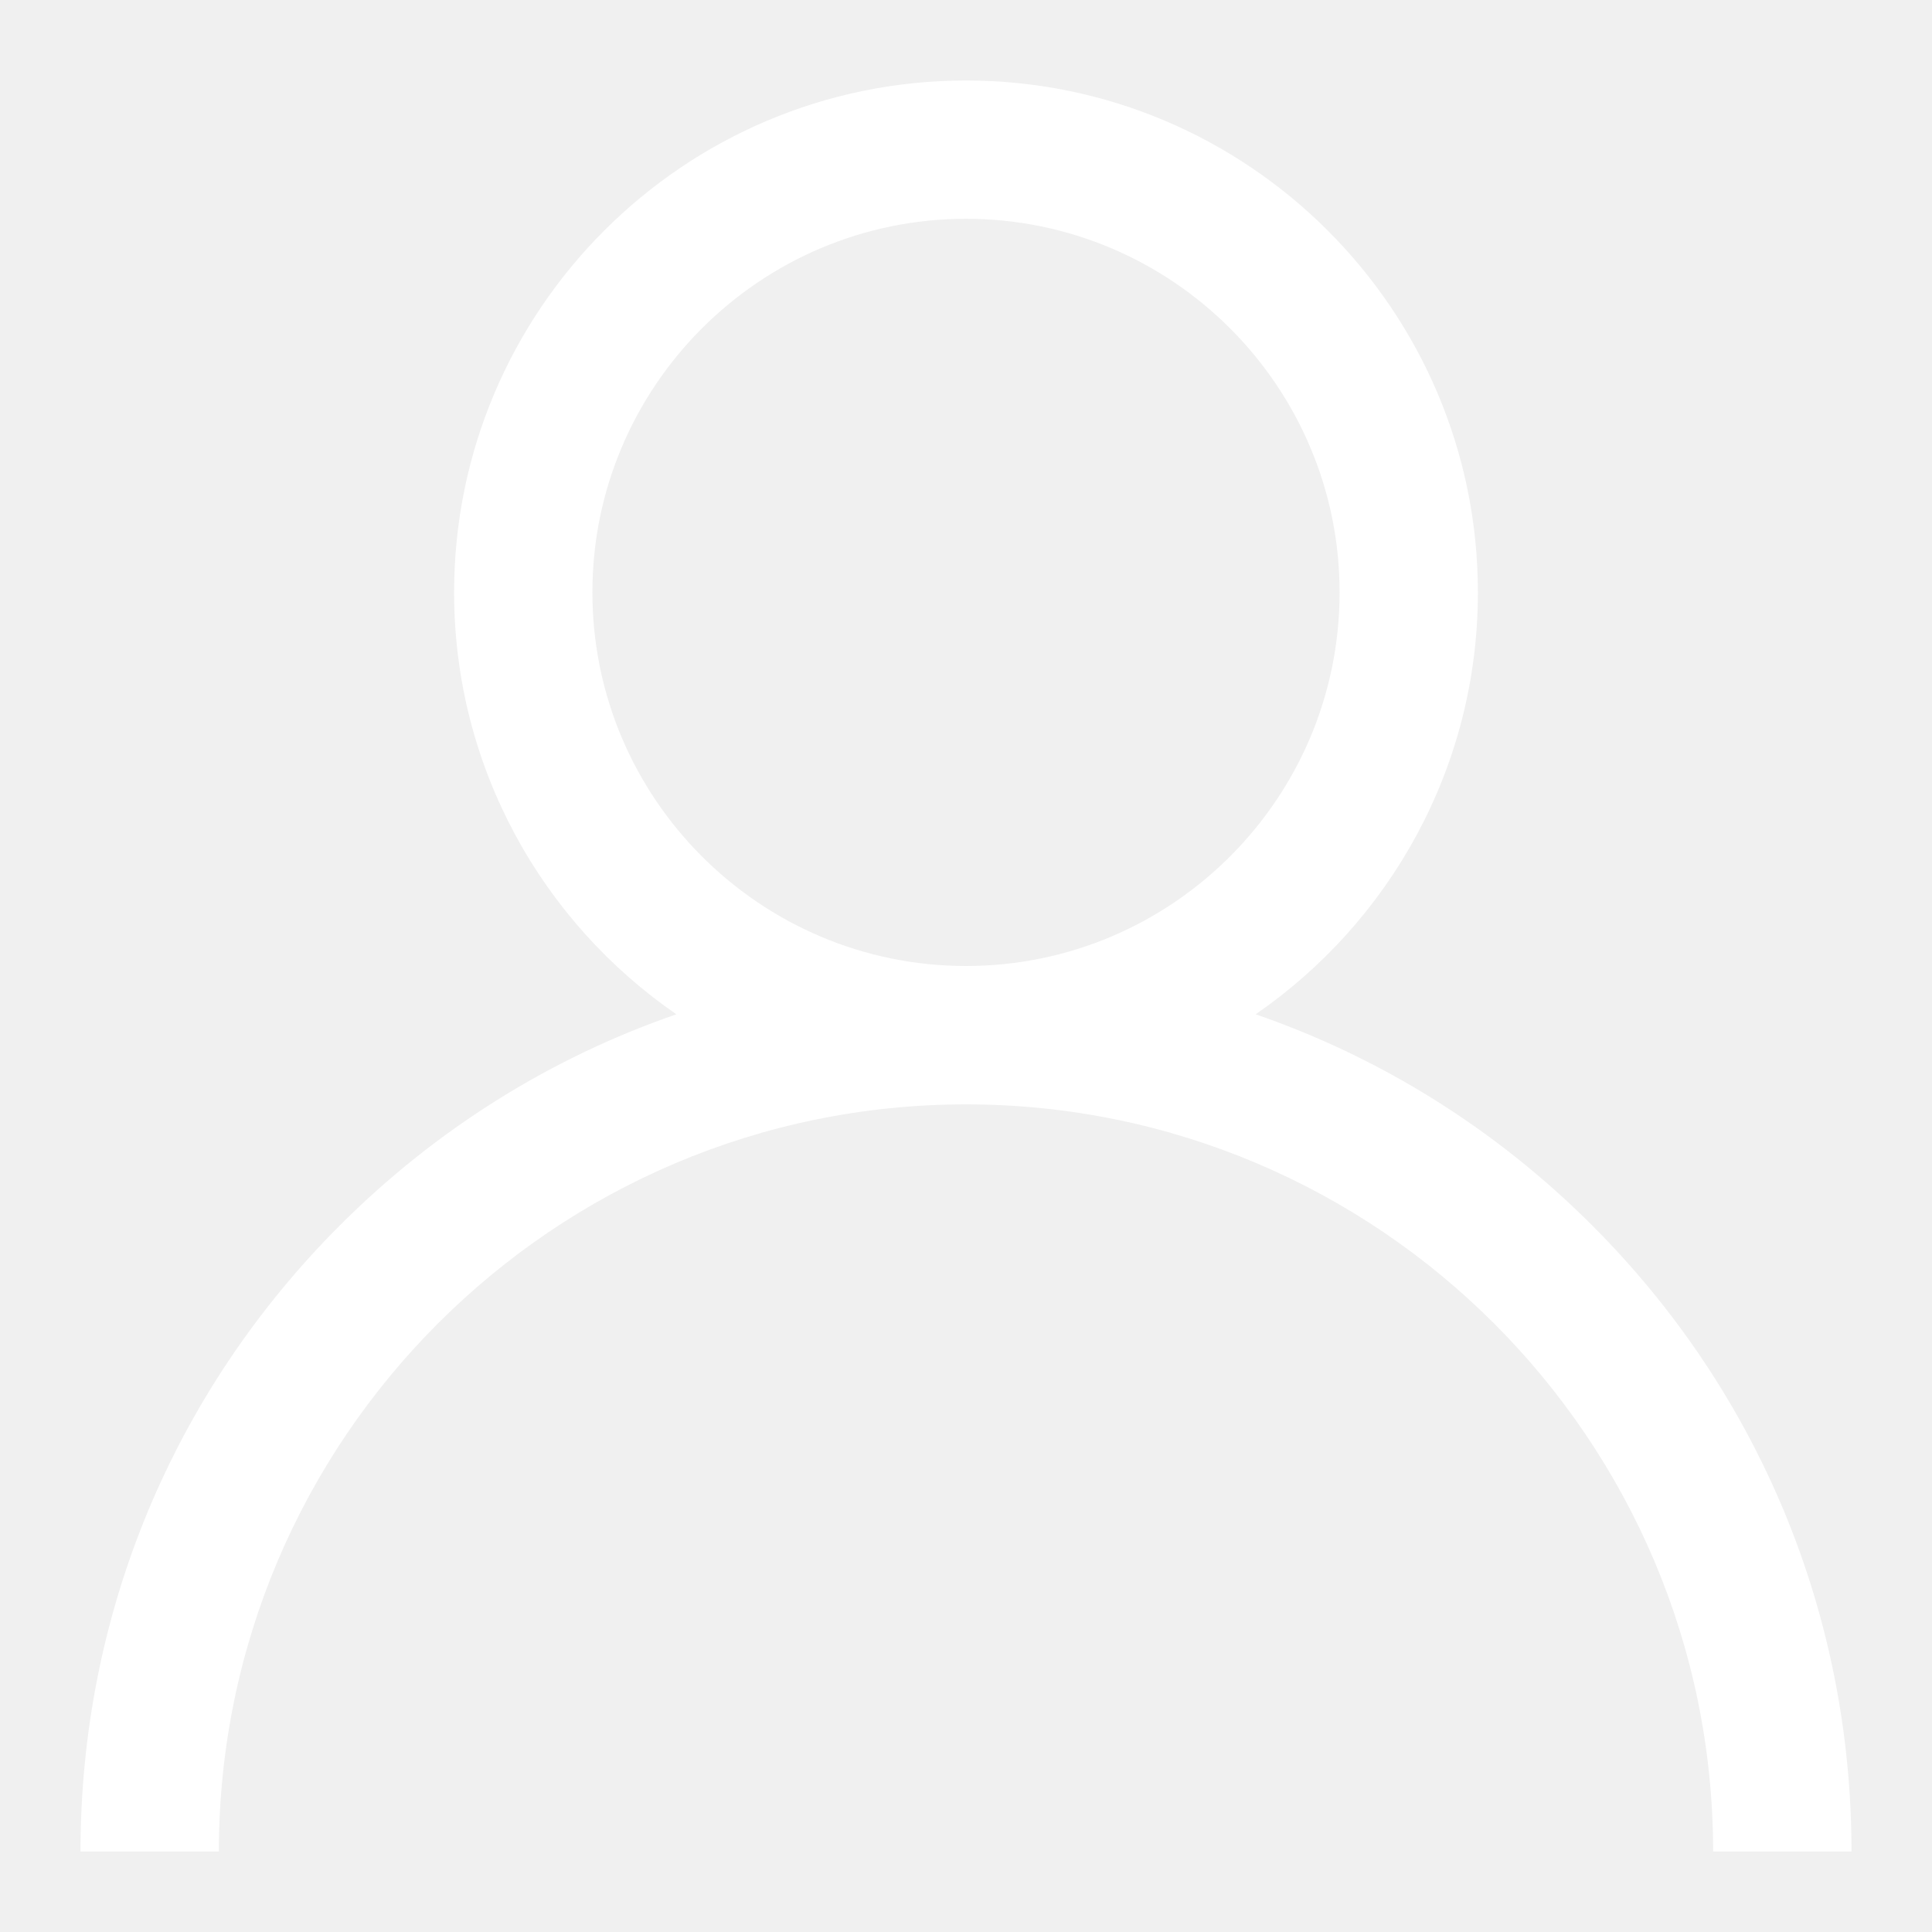
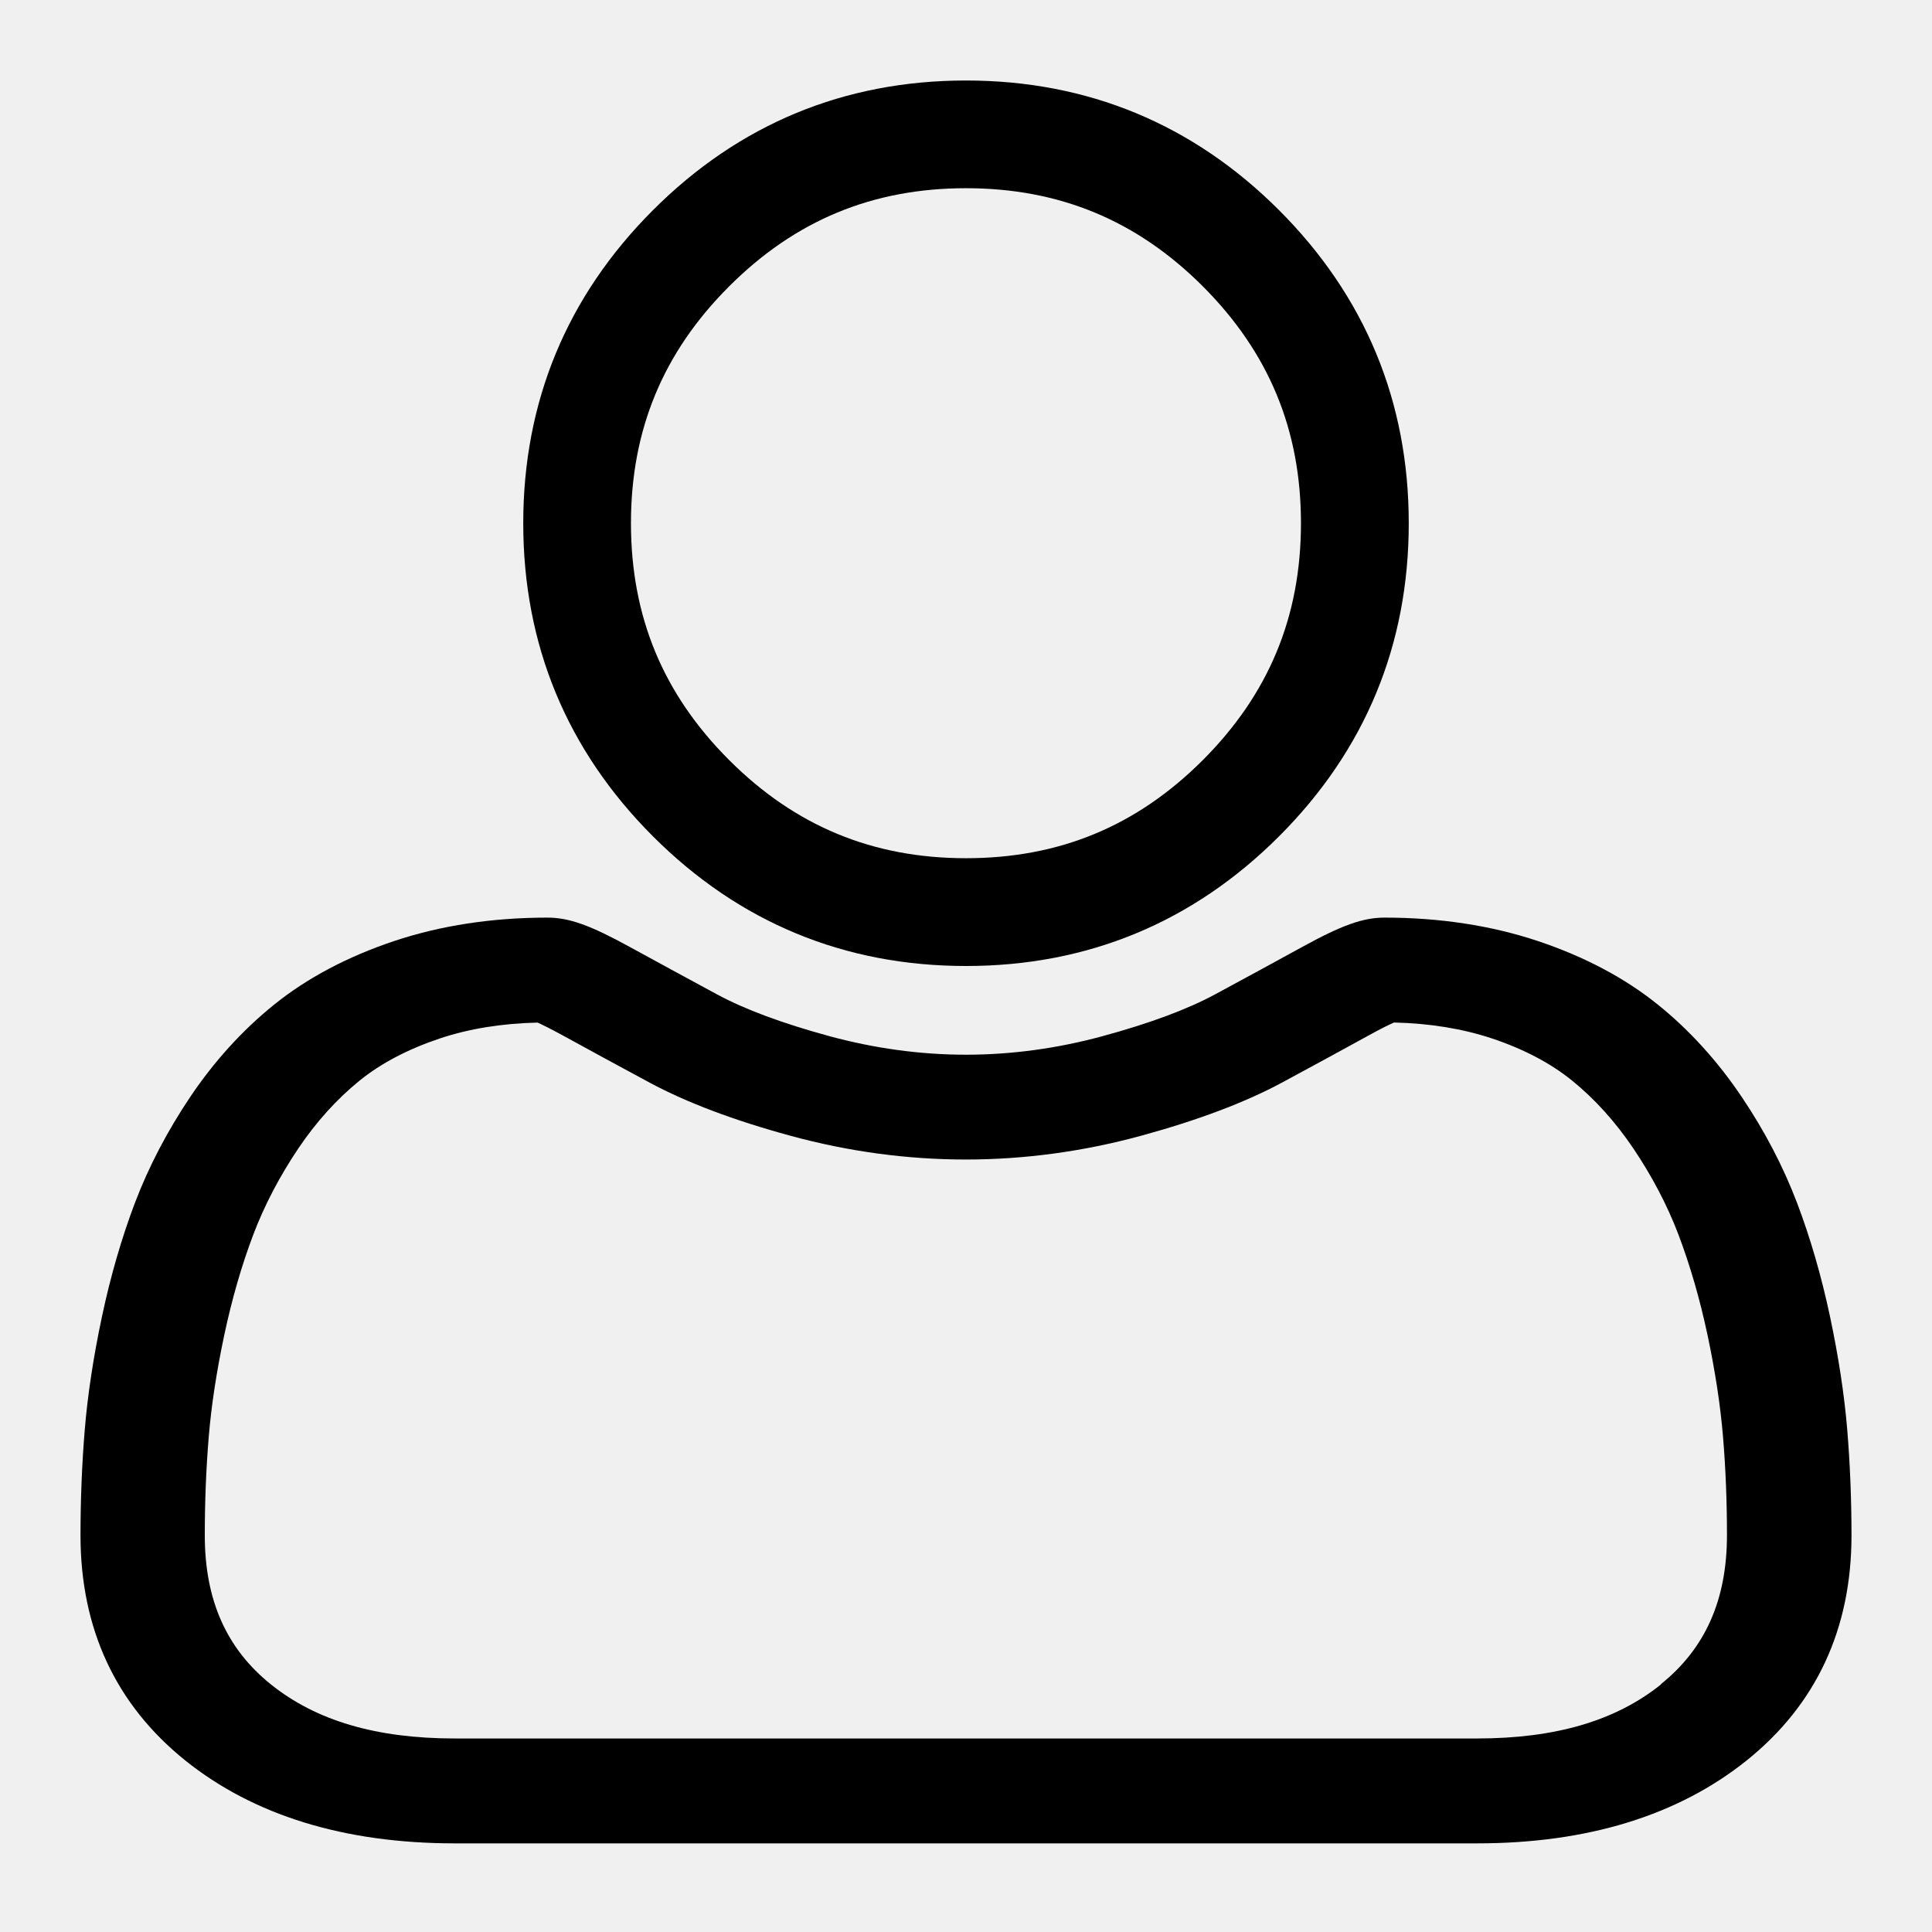
- <svg xmlns="http://www.w3.org/2000/svg" version="1.1" viewBox="0 0 24 24" xml:space="preserve" fill="#ffffff">
-   <path d="m19.778 15.222c-1.198-1.198-2.624-2.085-4.18-2.622 1.666-1.148 2.761-3.069 2.761-5.241 0-3.507-2.853-6.359-6.359-6.359-3.507 0-6.359 2.853-6.359 6.359 0 2.172 1.095 4.093 2.761 5.241-1.556 0.537-2.982 1.424-4.18 2.622-2.078 2.078-3.222 4.84-3.222 7.778h1.719c0-5.118 4.163-9.281 9.281-9.281s9.281 4.163 9.281 9.281h1.719c0-2.938-1.144-5.7-3.222-7.778zm-7.778-3.222c-2.559 0-4.641-2.082-4.641-4.641s2.082-4.641 4.641-4.641 4.641 2.082 4.641 4.641-2.082 4.641-4.641 4.641z" />
+ <svg xmlns="http://www.w3.org/2000/svg" version="1.1" viewBox="0 0 24 24">
+   <path d="m12 12c1.511 0 2.82-0.542 3.889-1.611 1.069-1.069 1.611-2.377 1.611-3.889 0-1.511-0.542-2.819-1.611-3.889-1.069-1.069-2.378-1.611-3.889-1.611-1.511 0-2.82 0.542-3.889 1.611s-1.611 2.378-1.611 3.889c0 1.511 0.542 2.82 1.611 3.889 1.069 1.069 2.378 1.611 3.889 1.611zm-2.942-8.443c0.82-0.82 1.783-1.219 2.942-1.219 1.159 0 2.122 0.399 2.942 1.219 0.82 0.821 1.219 1.783 1.219 2.942 0 1.16-0.399 2.122-1.219 2.943-0.821 0.821-1.783 1.219-2.942 1.219-1.159 0-2.122-0.399-2.942-1.219-0.821-0.82-1.22-1.783-1.22-2.943 0-1.159 0.399-2.122 1.22-2.942z" />
+   <path d="m22.947 17.76c-0.036-0.433-0.108-0.906-0.214-1.406-0.107-0.503-0.245-0.979-0.41-1.413-0.171-0.449-0.402-0.893-0.689-1.318-0.297-0.441-0.646-0.826-1.038-1.142-0.41-0.331-0.912-0.597-1.492-0.791-0.578-0.193-1.219-0.291-1.904-0.291-0.269 0-0.53 0.093-1.032 0.369-0.309 0.17-0.671 0.367-1.075 0.585-0.345 0.186-0.813 0.36-1.391 0.517-0.564 0.154-1.137 0.232-1.702 0.232-0.565 0-1.137-0.078-1.702-0.232-0.577-0.157-1.046-0.331-1.39-0.517-0.4-0.216-0.762-0.413-1.076-0.585-0.502-0.276-0.763-0.369-1.032-0.369-0.686 0-1.326 0.098-1.904 0.291-0.58 0.194-1.082 0.46-1.492 0.791-0.392 0.316-0.741 0.7-1.038 1.141-0.286 0.425-0.518 0.869-0.689 1.318-0.165 0.435-0.303 0.91-0.41 1.413-0.106 0.499-0.178 0.972-0.214 1.406-0.035 0.425-0.053 0.867-0.053 1.314 0 1.161 0.438 2.101 1.3 2.795 0.852 0.684 1.98 1.031 3.351 1.031h12.697c1.371 0 2.498-0.347 3.351-1.031 0.863-0.693 1.301-1.633 1.301-2.795-2.06e-4 -0.448-0.018-0.89-0.053-1.314zm-2.313 3.164c-0.563 0.452-1.311 0.672-2.286 0.672h-12.697c-0.975 0-1.723-0.22-2.286-0.672-0.552-0.443-0.821-1.049-0.821-1.85 0-0.417 0.016-0.828 0.049-1.224 0.032-0.388 0.097-0.813 0.193-1.266 0.095-0.447 0.216-0.866 0.36-1.246 0.138-0.364 0.327-0.725 0.56-1.072 0.223-0.331 0.48-0.615 0.763-0.844 0.265-0.214 0.599-0.389 0.992-0.521 0.364-0.122 0.773-0.188 1.217-0.198 0.054 0.024 0.15 0.071 0.307 0.156 0.318 0.175 0.684 0.374 1.089 0.592 0.456 0.245 1.044 0.467 1.746 0.658 0.718 0.196 1.45 0.295 2.177 0.295 0.727 0 1.459-0.099 2.177-0.295 0.703-0.192 1.291-0.413 1.748-0.659 0.414-0.223 0.77-0.417 1.088-0.592 0.156-0.086 0.252-0.132 0.307-0.156 0.444 0.01 0.853 0.077 1.217 0.198 0.393 0.131 0.727 0.307 0.992 0.521 0.283 0.229 0.54 0.513 0.763 0.844 0.234 0.347 0.423 0.708 0.561 1.071 0.144 0.38 0.266 0.799 0.361 1.246 0.096 0.453 0.161 0.879 0.193 1.266v3.26e-4c0.033 0.394 0.049 0.805 0.049 1.223-2.06e-4 0.802-0.269 1.407-0.821 1.85z" stroke-width=".975" />
</svg>
